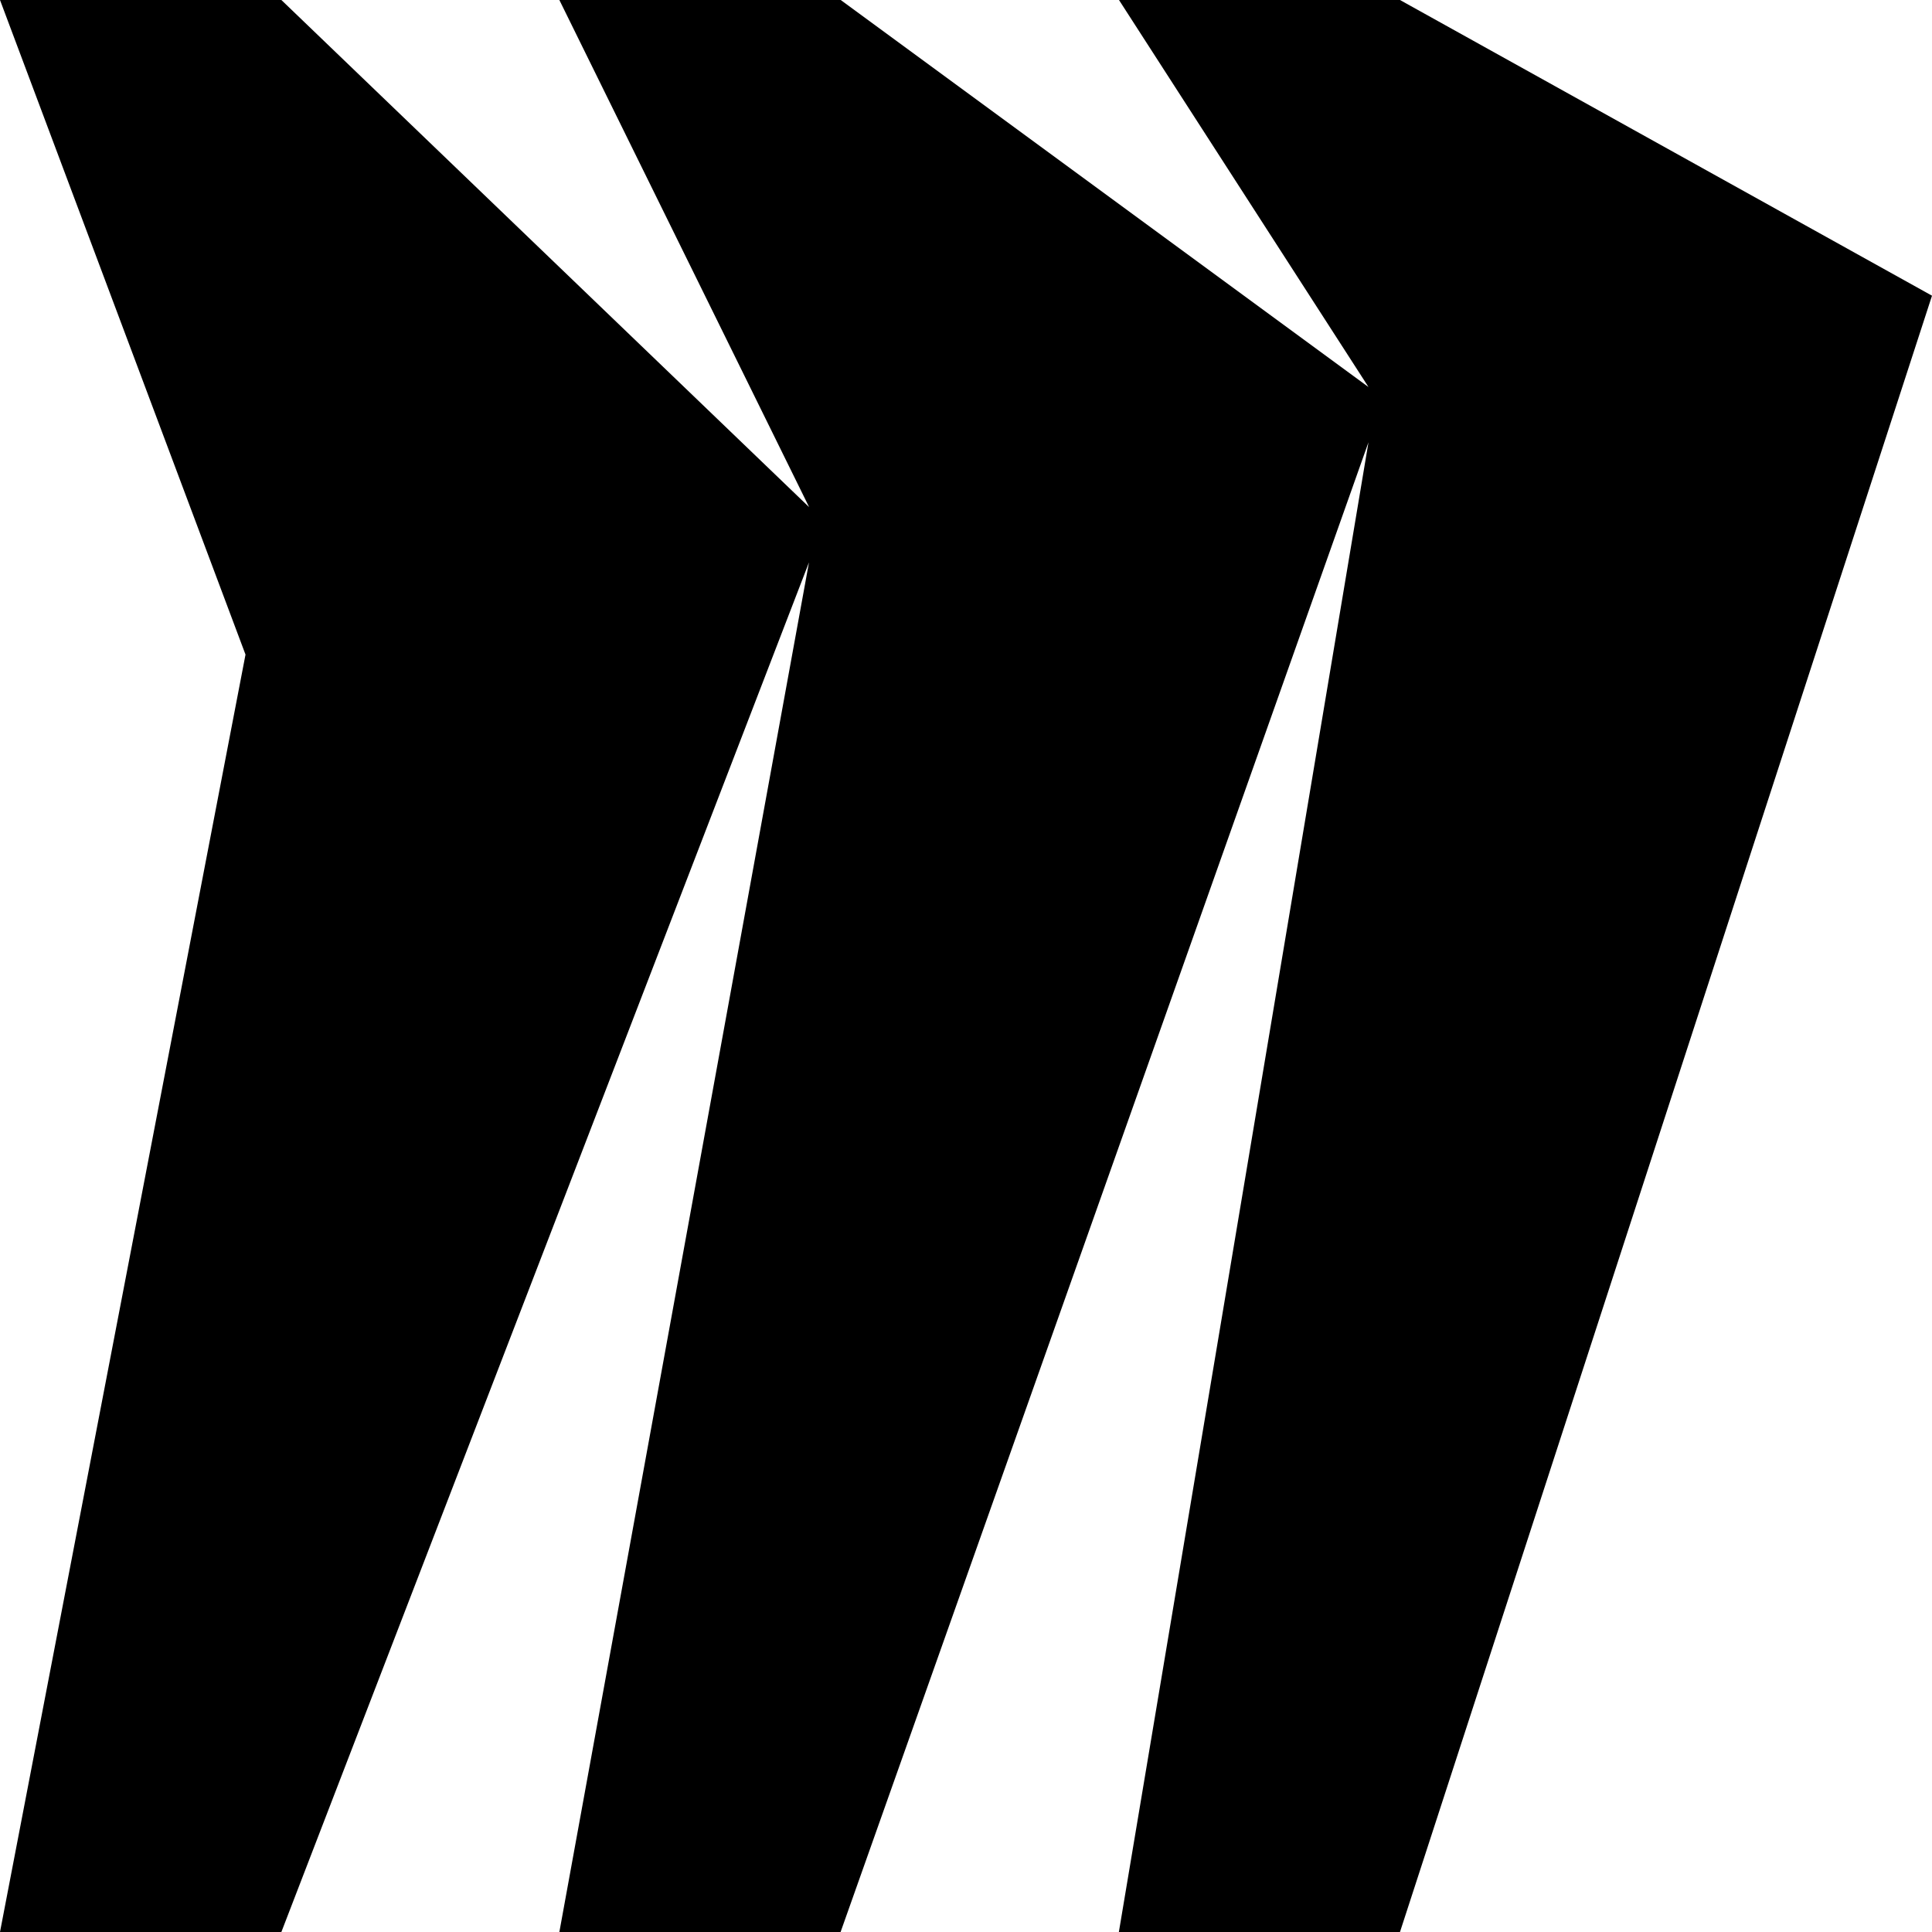
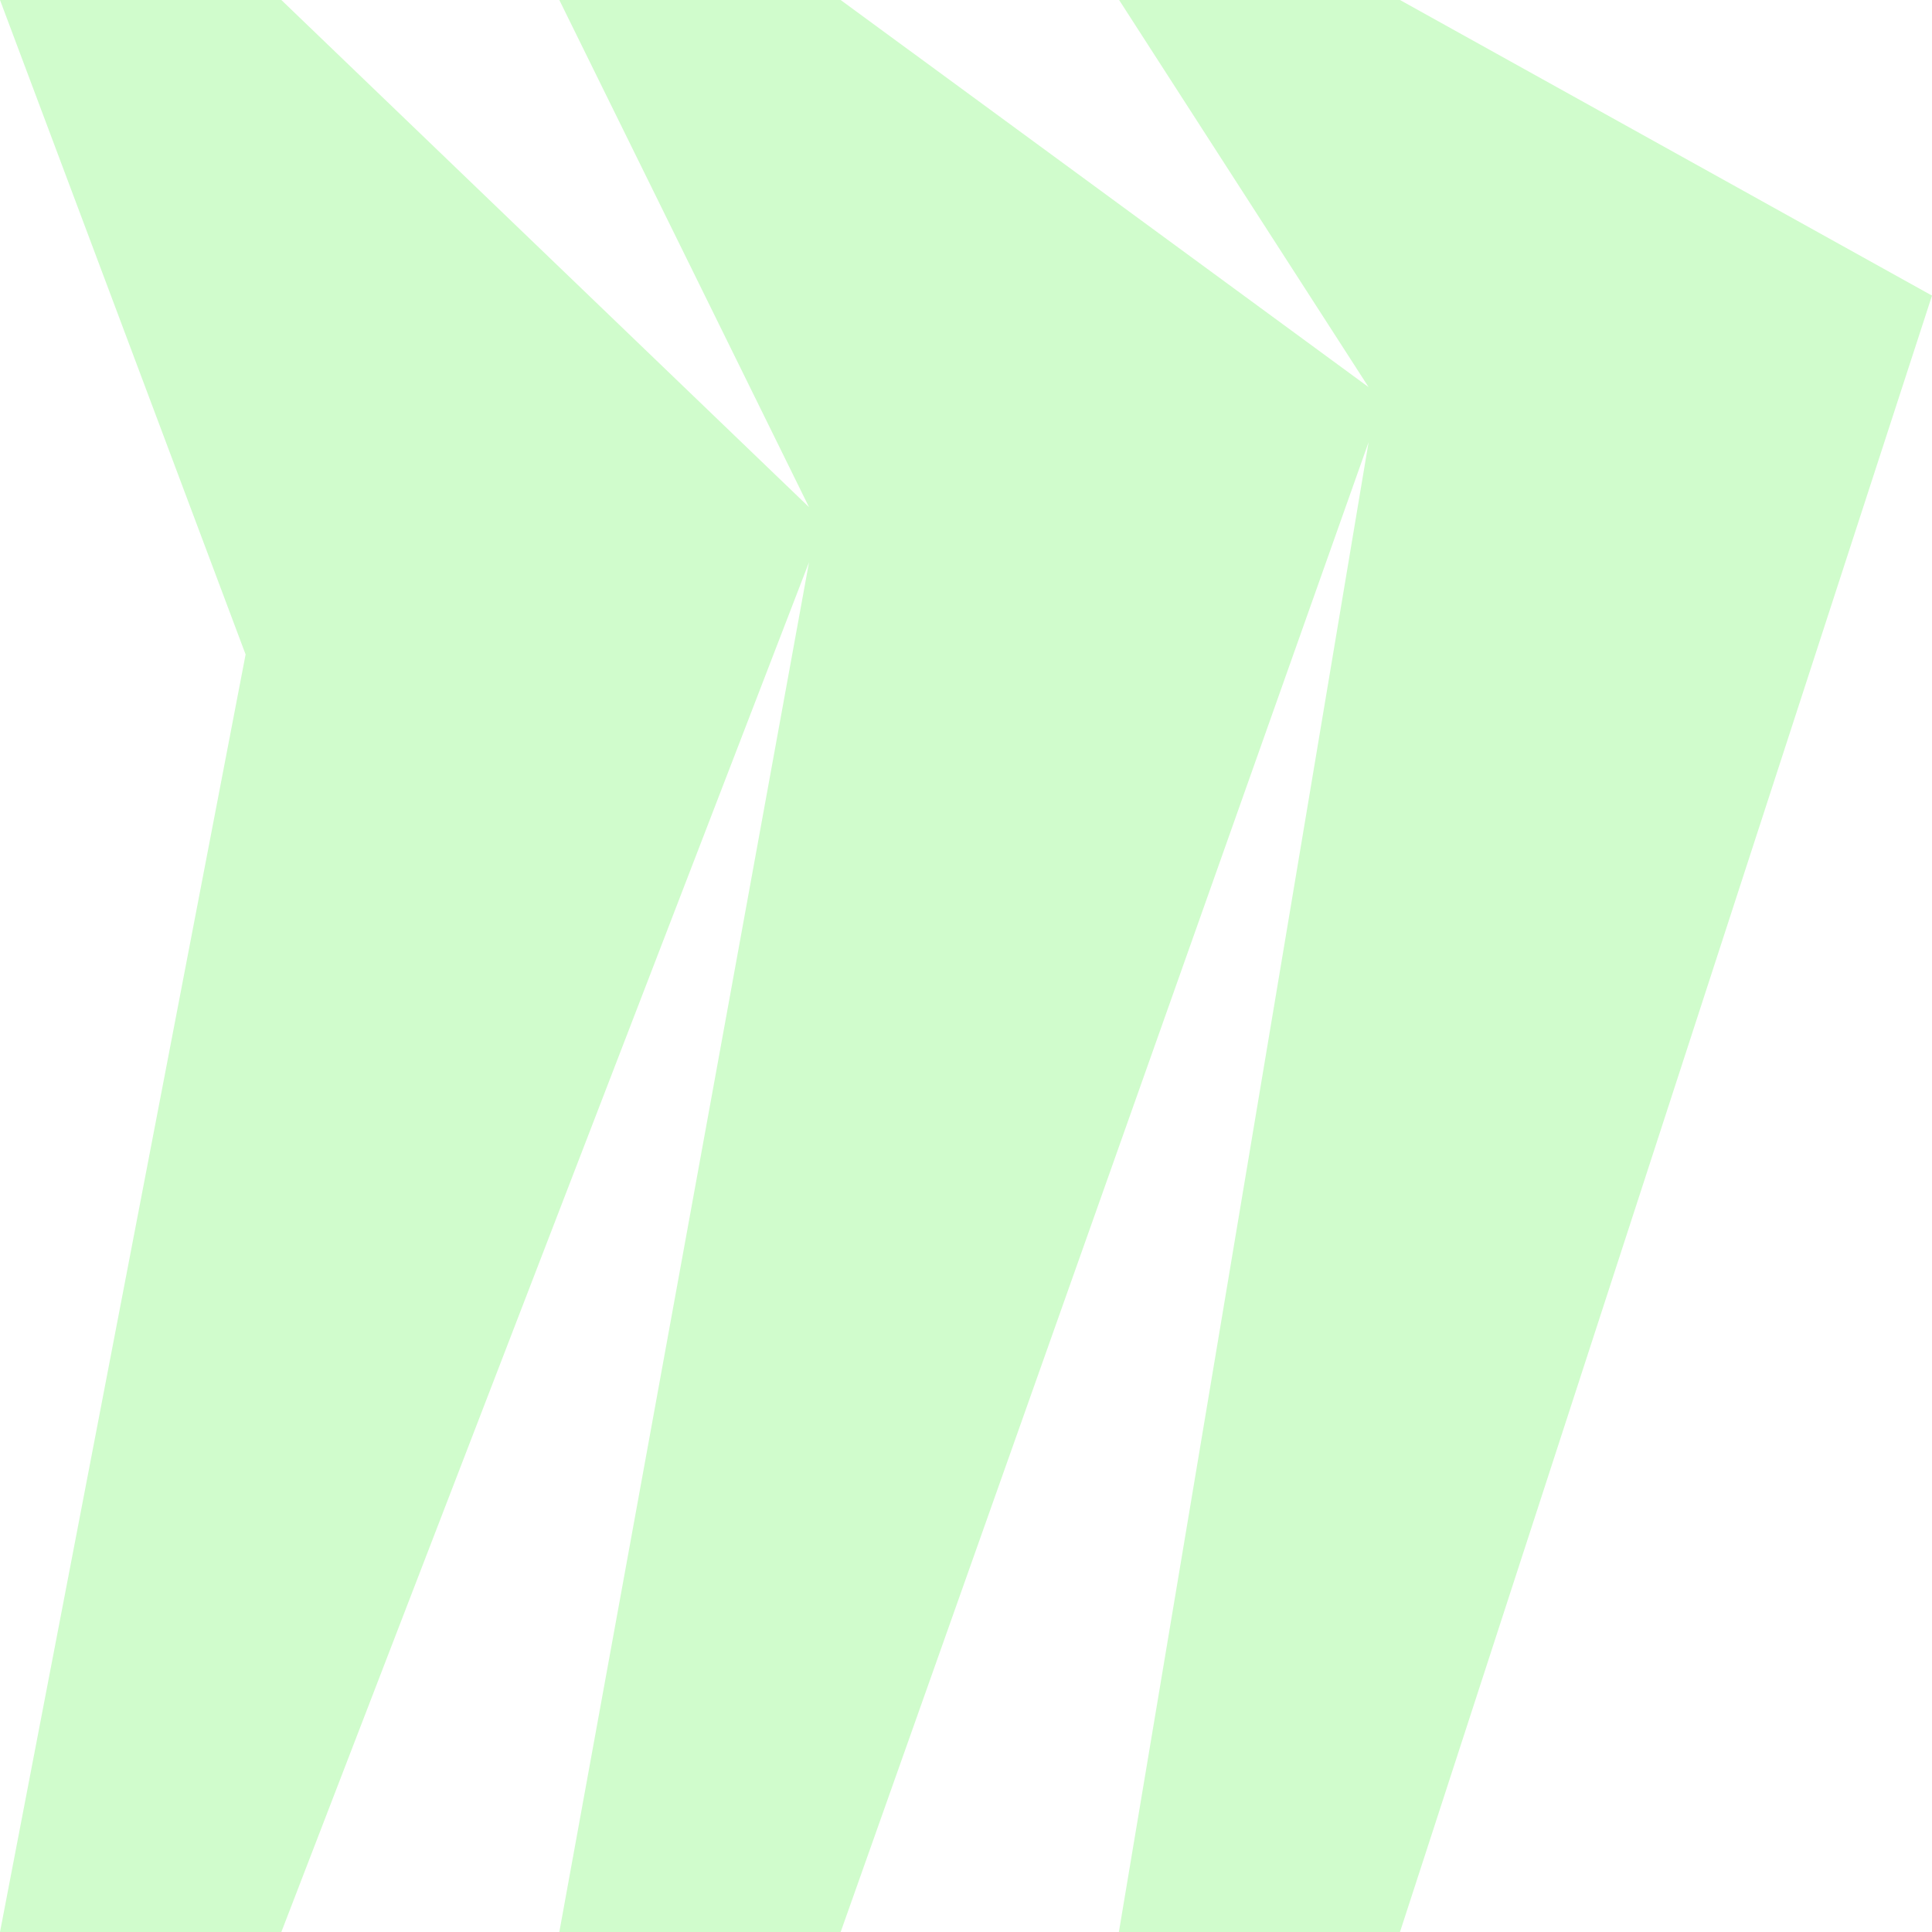
<svg xmlns="http://www.w3.org/2000/svg" version="1.1" id="Layer_1" x="0px" y="0px" viewBox="0 0 800 800" style="enable-background:new 0 0 800 800;" xml:space="preserve">
-   <path d="M579.7,0H463.35l103.31,160.26L348.13,0H231.62l103.42,209.99L116.51,0H0l101.66,271.05L0,800h116.51l218.48-567.15  L231.62,800h116.45l218.59-616.88L463.3,800h116.4L800,122.44C800,122.44,579.7,0,579.7,0z" />
+   <style type="text/css">
+ 	.st0{fill:#D0FCCC;}
+ </style>
+   <path class="st0" d="M579.7,0H463.4l103.3,160.3L348.1,0H231.6L335,210L116.5,0H0l101.7,271L0,800h116.5L335,232.8L231.6,800h116.5  l218.6-616.9L463.3,800h116.4L800,122.4L579.7,0z" />
</svg>
